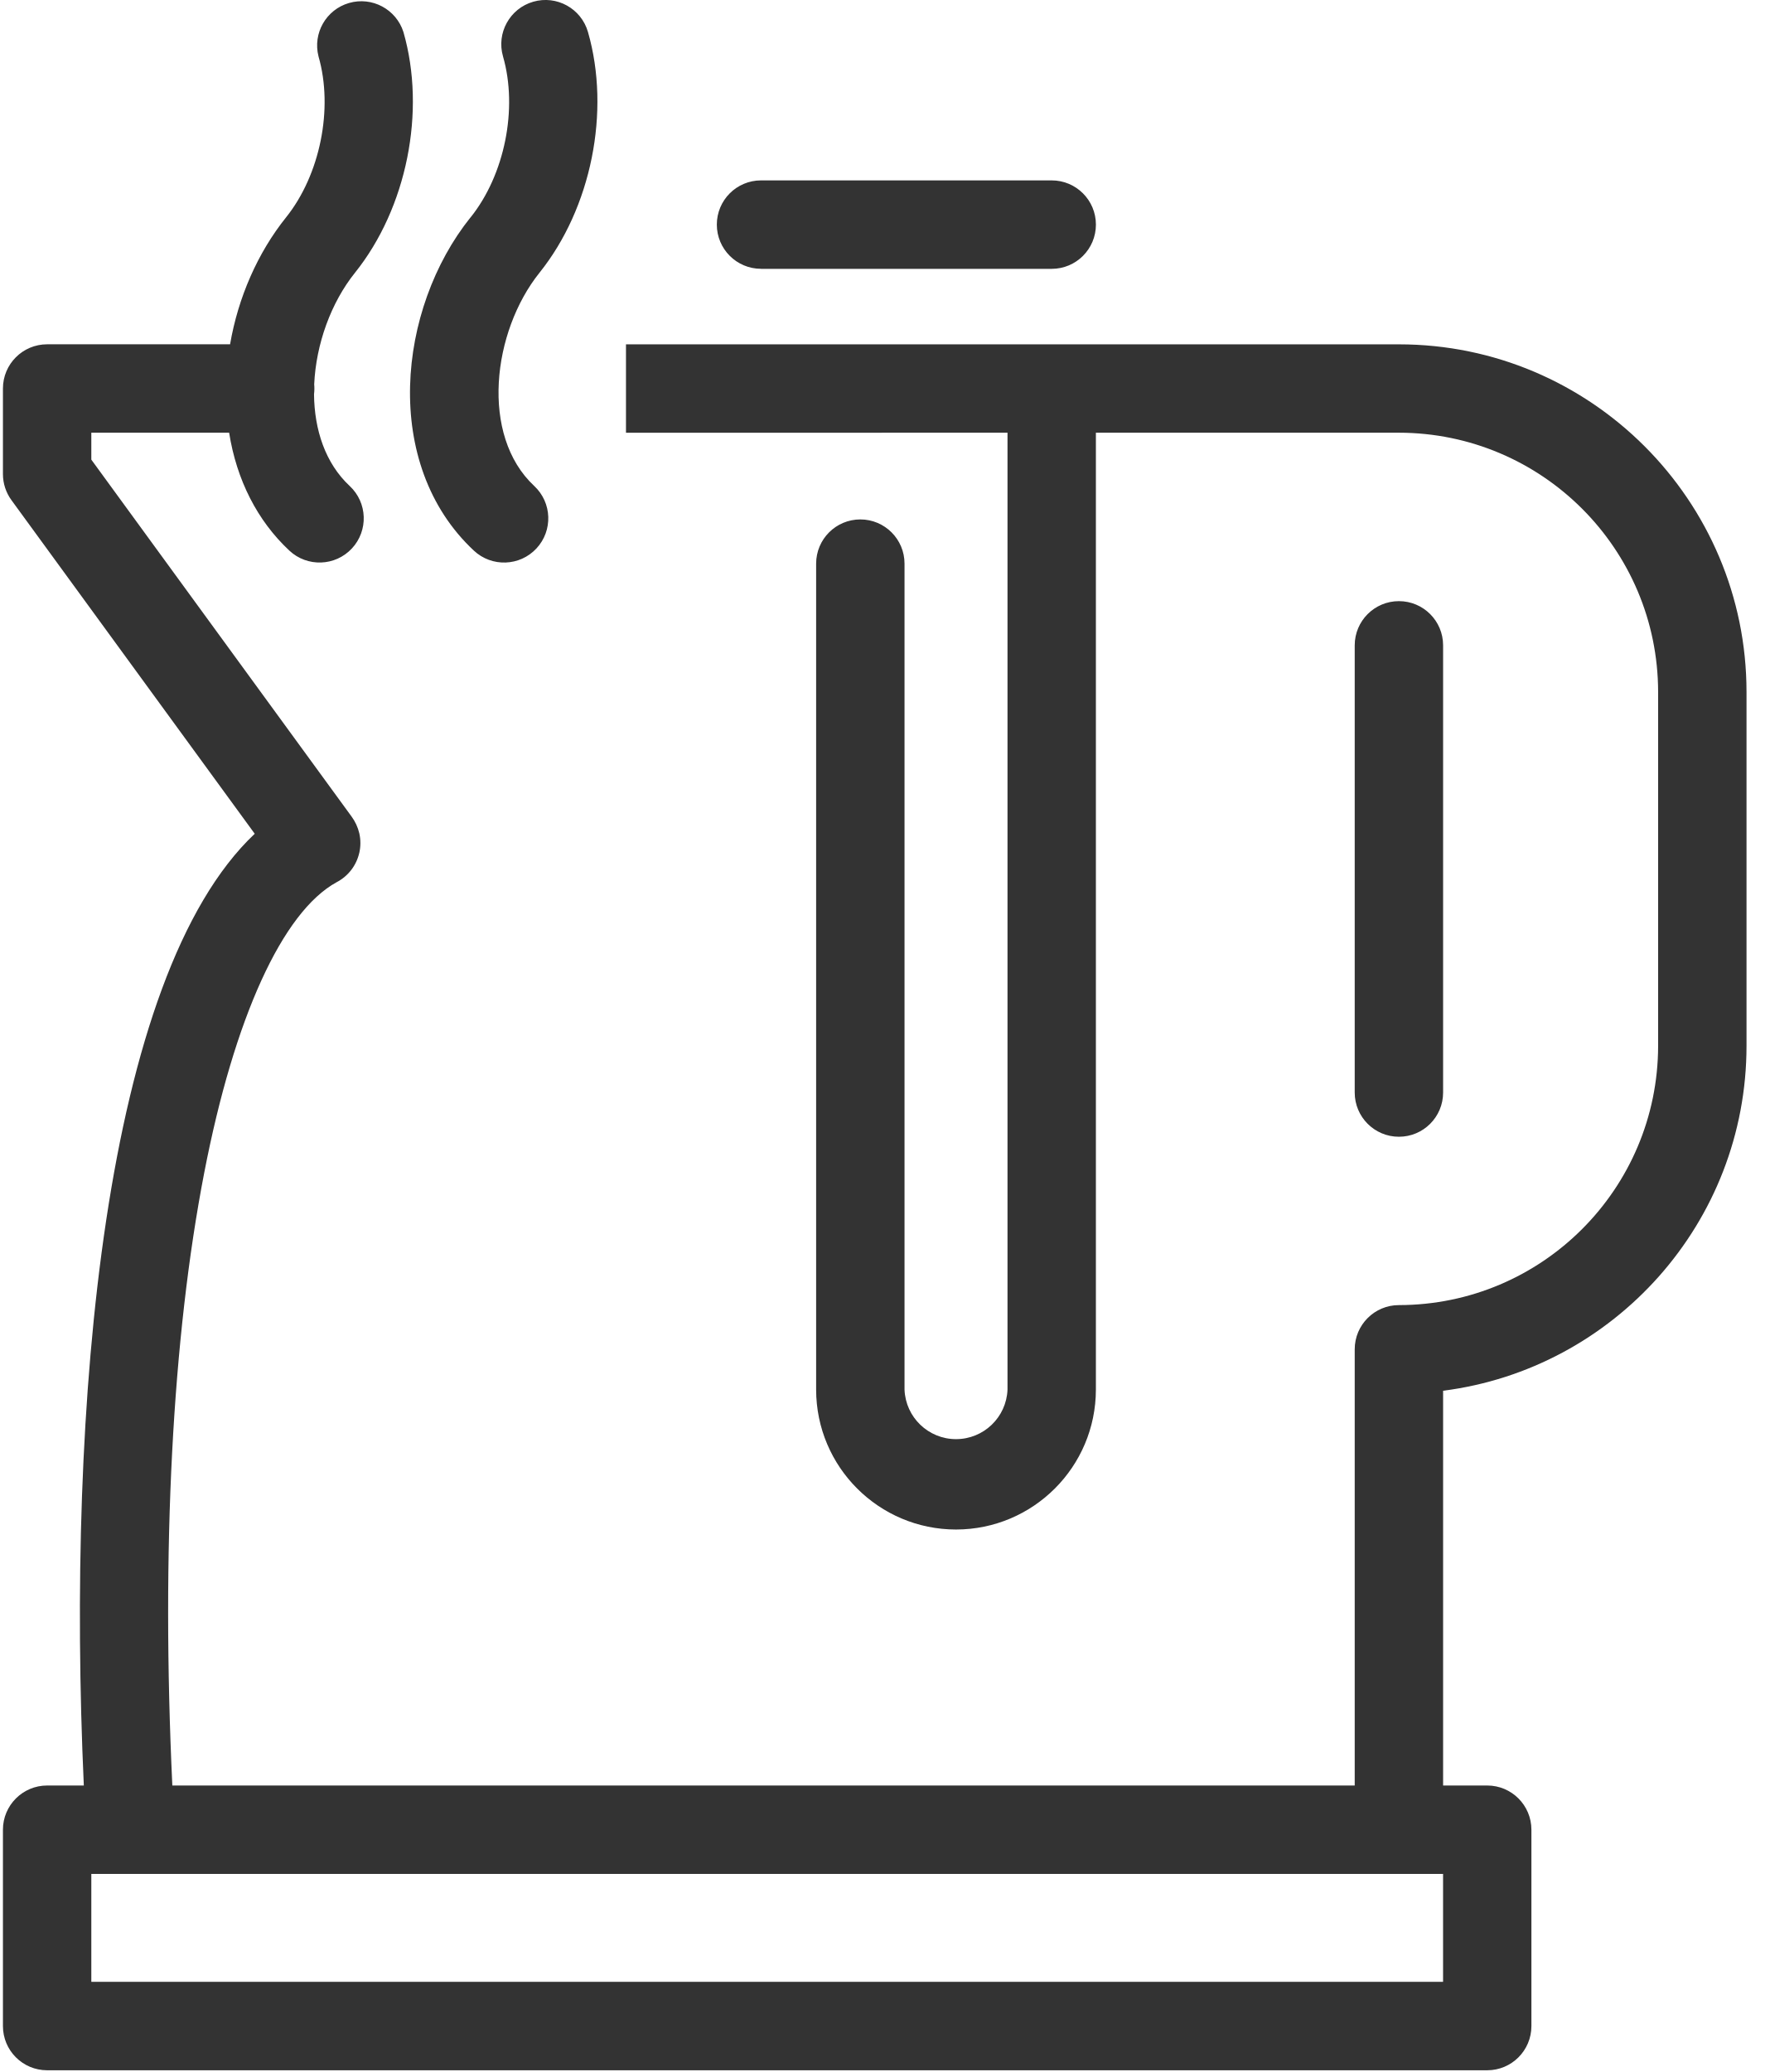
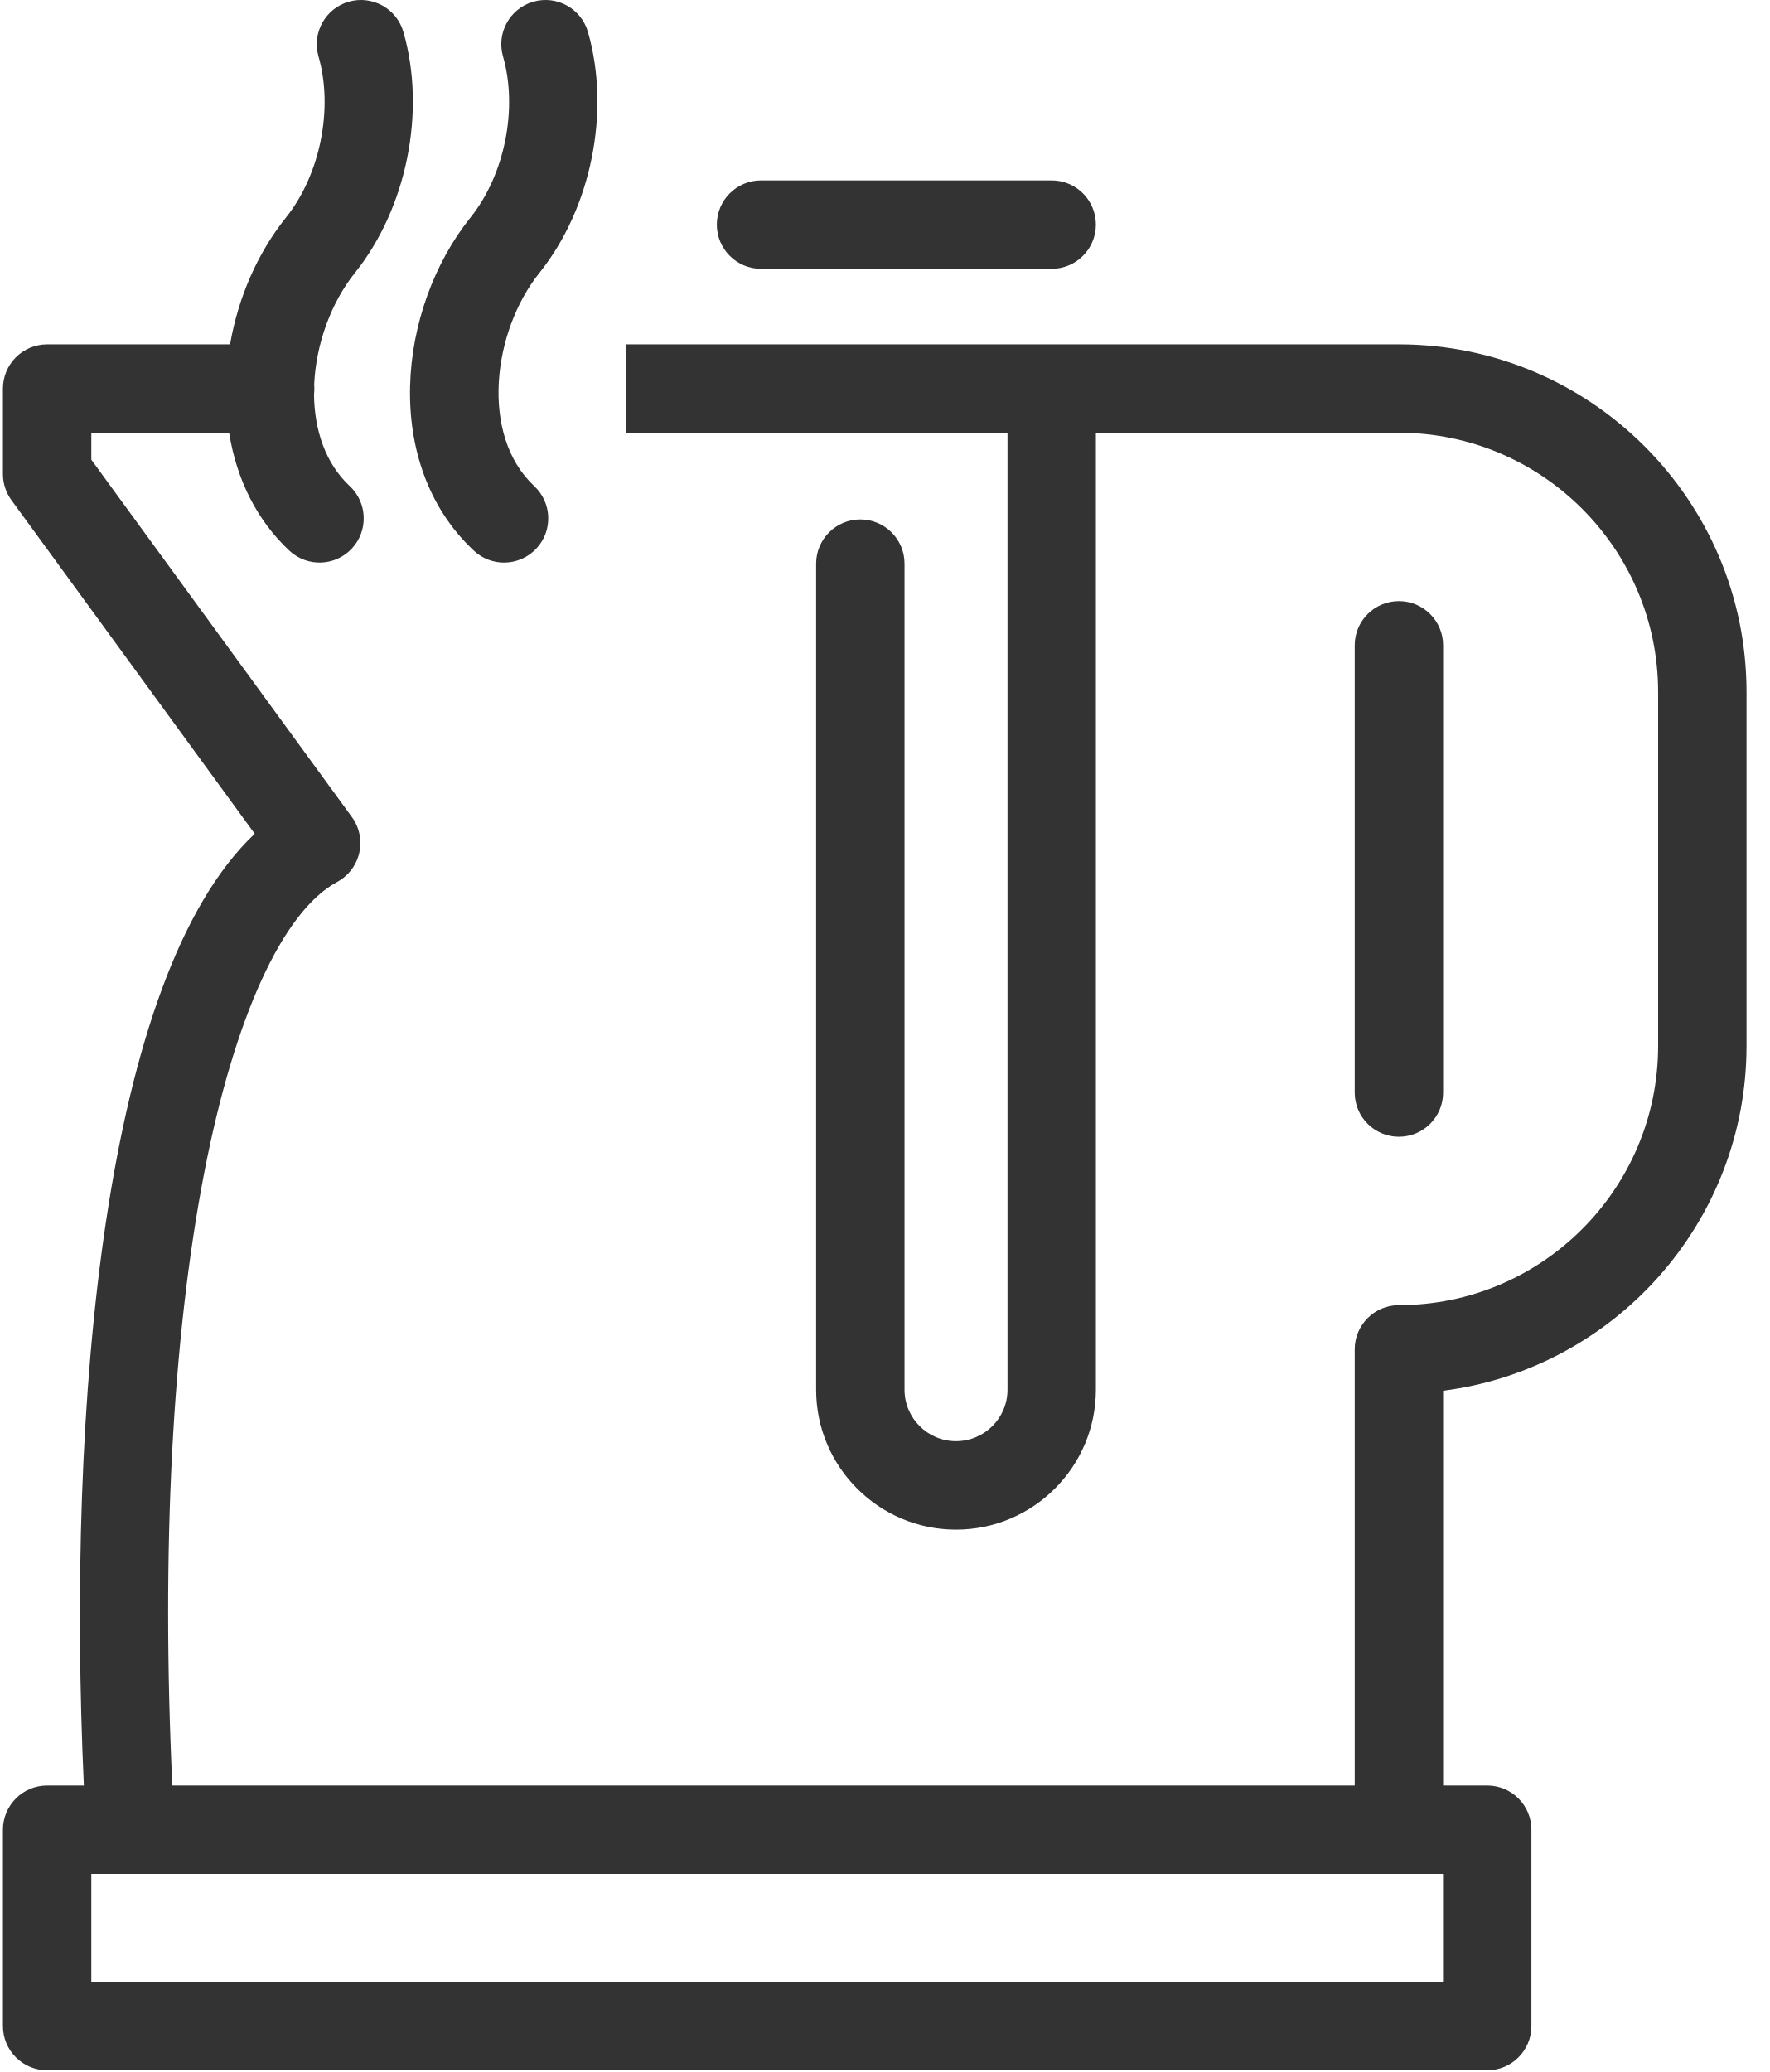
- <svg xmlns="http://www.w3.org/2000/svg" width="41" height="48">
-   <g fill="none" fill-rule="evenodd">
-     <circle cx="26" cy="26" r="26" fill="none" fill-opacity="0" transform="translate(-6 -2)" />
-     <path d="M10.902 5.038c.792-.987 1.101-2.522.753-3.73A1.024 1.024 0 0113.623.74c.53 1.838.078 4.08-1.123 5.578-1.094 1.366-1.379 3.768-.122 4.94a1.024 1.024 0 01-1.397 1.499c-2.145-2.001-1.773-5.607-.08-7.72zm6.731 1.19h6.735a1.024 1.024 0 000-2.049h-6.735a1.024 1.024 0 000 2.048zm22.834 9.803v8.197c0 4.095-3.07 7.485-7.03 7.99v9.145h1.022c.566 0 1.024.459 1.024 1.024v4.549c0 .565-.458 1.024-1.024 1.024H1.092a1.024 1.024 0 01-1.024-1.024v-4.549c0-.565.459-1.024 1.024-1.024h.85c-.402-8.83.467-18.753 3.96-22.048L.265 11.586a1.024 1.024 0 01-.197-.603V9a1.024 1.024 0 011.024-1.024h4.239c.186-1.082.638-2.118 1.296-2.939.791-.987 1.101-2.522.753-3.73A1.024 1.024 0 019.347.74c.53 1.837.079 4.08-1.122 5.578-.556.693-.903 1.654-.945 2.585a1.052 1.052 0 01-.004.231c.008.82.26 1.597.827 2.125a1.024 1.024 0 01-1.398 1.497c-.744-.694-1.223-1.64-1.396-2.732H2.116v.624l6.027 8.264a1.068 1.068 0 01.183.396c.033.148.032.3 0 .445h-.001v.002a1.022 1.022 0 01-.525.682c-1.255.687-2.372 3.137-3.067 6.726-.742 3.83-.997 8.733-.74 14.2h27.396V31.258c0-.566.459-1.024 1.024-1.024a6.013 6.013 0 006.006-6.006V16.03a6.013 6.013 0 00-6.006-6.006h-7.021v22.169a3.245 3.245 0 01-3.241 3.24 3.244 3.244 0 01-3.241-3.24V13.057a1.024 1.024 0 012.048 0v19.137a1.194 1.194 0 002.386 0v-22.17l-8.84.001V7.977h17.91c4.44 0 8.053 3.613 8.053 8.054zm-7.032 27.38H2.116v2.5h31.32v-2.5zm-1.022-17.077c.566 0 1.024-.458 1.024-1.024V14.95a1.024 1.024 0 00-2.048 0v10.36c0 .566.459 1.024 1.024 1.024z" fill="#333" fill-rule="nonzero" />
+ <svg xmlns="http://www.w3.org/2000/svg" width="41px" height="48px" viewBox="0 0 41 48" version="1.1">
+   <defs />
+   <g id="Events" stroke="none" stroke-width="1" fill="none" fill-rule="evenodd">
+     <g id="Assets" transform="translate(-350, -325)">
+       <g id="Icons-/-Teapot" transform="translate(344, 323)">
+         <g id="Icon" fill="#D8D8D8" fill-opacity="0">
+           <circle id="Oval" cx="26" cy="26" r="26" />
+         </g>
+         <g id="hot-kettle" transform="translate(6, 2)" fill="#333333" fill-rule="nonzero">
+           <path d="M10.902,5.038 C11.694,4.051 12.003,2.516 11.655,1.308 C11.499,0.764 11.812,0.197 12.356,0.04 C12.899,-0.116 13.467,0.197 13.623,0.741 C14.153,2.579 13.701,4.82 12.5,6.319 C11.406,7.685 11.121,10.087 12.378,11.26 C12.791,11.646 12.814,12.294 12.428,12.707 C12.226,12.923 11.953,13.033 11.679,13.033 C11.429,13.033 11.178,12.942 10.981,12.758 C8.836,10.757 9.208,7.151 10.902,5.038 Z M17.633,6.227 L24.368,6.227 C24.933,6.227 25.392,5.769 25.392,5.203 C25.392,4.638 24.933,4.179 24.368,4.179 L17.633,4.179 C17.068,4.179 16.609,4.638 16.609,5.203 C16.609,5.769 17.068,6.227 17.633,6.227 Z M40.467,16.031 L40.467,24.228 C40.467,28.323 37.396,31.713 33.437,32.218 L33.437,41.363 L34.459,41.363 C35.025,41.363 35.483,41.822 35.483,42.387 L35.483,46.936 C35.483,47.501 35.025,47.96 34.459,47.96 L1.092,47.96 C0.527,47.96 0.068,47.501 0.068,46.936 L0.068,42.387 C0.068,41.822 0.527,41.363 1.092,41.363 L1.943,41.363 C1.54,32.532 2.409,22.61 5.902,19.315 L0.265,11.586 C0.137,11.411 0.068,11.2 0.068,10.983 L0.068,9.001 C0.068,8.729 0.176,8.469 0.368,8.277 C0.56,8.085 0.82,7.977 1.092,7.977 L5.331,7.977 C5.517,6.895 5.969,5.859 6.627,5.038 C7.418,4.051 7.728,2.516 7.38,1.308 C7.223,0.765 7.537,0.197 8.08,0.04 C8.623,-0.116 9.191,0.197 9.347,0.741 C9.877,2.578 9.426,4.82 8.225,6.319 C7.669,7.012 7.322,7.973 7.28,8.904 C7.283,8.936 7.284,8.968 7.284,9.001 C7.284,9.046 7.281,9.091 7.276,9.135 C7.284,9.955 7.537,10.732 8.103,11.26 C8.516,11.646 8.538,12.294 8.153,12.707 C7.767,13.121 7.119,13.143 6.705,12.757 C5.961,12.063 5.482,11.116 5.309,10.025 L2.116,10.025 L2.116,10.649 L8.143,18.913 C8.16,18.935 8.176,18.958 8.191,18.982 C8.256,19.085 8.301,19.195 8.326,19.309 C8.359,19.457 8.358,19.61 8.325,19.754 C8.325,19.754 8.325,19.754 8.325,19.754 C8.325,19.755 8.325,19.755 8.325,19.756 C8.291,19.903 8.226,20.042 8.13,20.164 C8.06,20.254 7.973,20.333 7.871,20.397 C7.848,20.411 7.824,20.425 7.8,20.438 C6.545,21.125 5.428,23.575 4.733,27.164 C3.991,30.994 3.736,35.897 3.993,41.363 L31.389,41.363 L31.389,31.259 C31.389,30.693 31.848,30.235 32.413,30.235 C35.725,30.235 38.419,27.54 38.419,24.229 L38.419,16.031 C38.419,12.719 35.725,10.025 32.413,10.025 L25.392,10.025 L25.392,32.194 C25.392,33.981 23.938,35.435 22.151,35.435 C20.363,35.435 18.91,33.981 18.91,32.194 L18.91,13.057 C18.91,12.492 19.368,12.033 19.934,12.033 C20.499,12.033 20.958,12.492 20.958,13.057 L20.958,32.194 C20.958,32.851 21.493,33.386 22.15,33.386 C22.809,33.386 23.344,32.851 23.344,32.194 L23.344,10.025 L14.503,10.025 L14.503,7.977 L32.413,7.977 C36.854,7.977 40.467,11.59 40.467,16.031 Z M33.435,43.411 L2.116,43.411 L2.116,45.911 L33.435,45.911 L33.435,43.411 Z M32.413,26.334 C32.979,26.334 33.437,25.876 33.437,25.31 L33.437,14.949 C33.437,14.384 32.979,13.925 32.413,13.925 C31.848,13.925 31.389,14.384 31.389,14.949 L31.389,25.31 C31.389,25.876 31.848,26.334 32.413,26.334 Z" id="Shape" />
+         </g>
+       </g>
+     </g>
  </g>
</svg>
